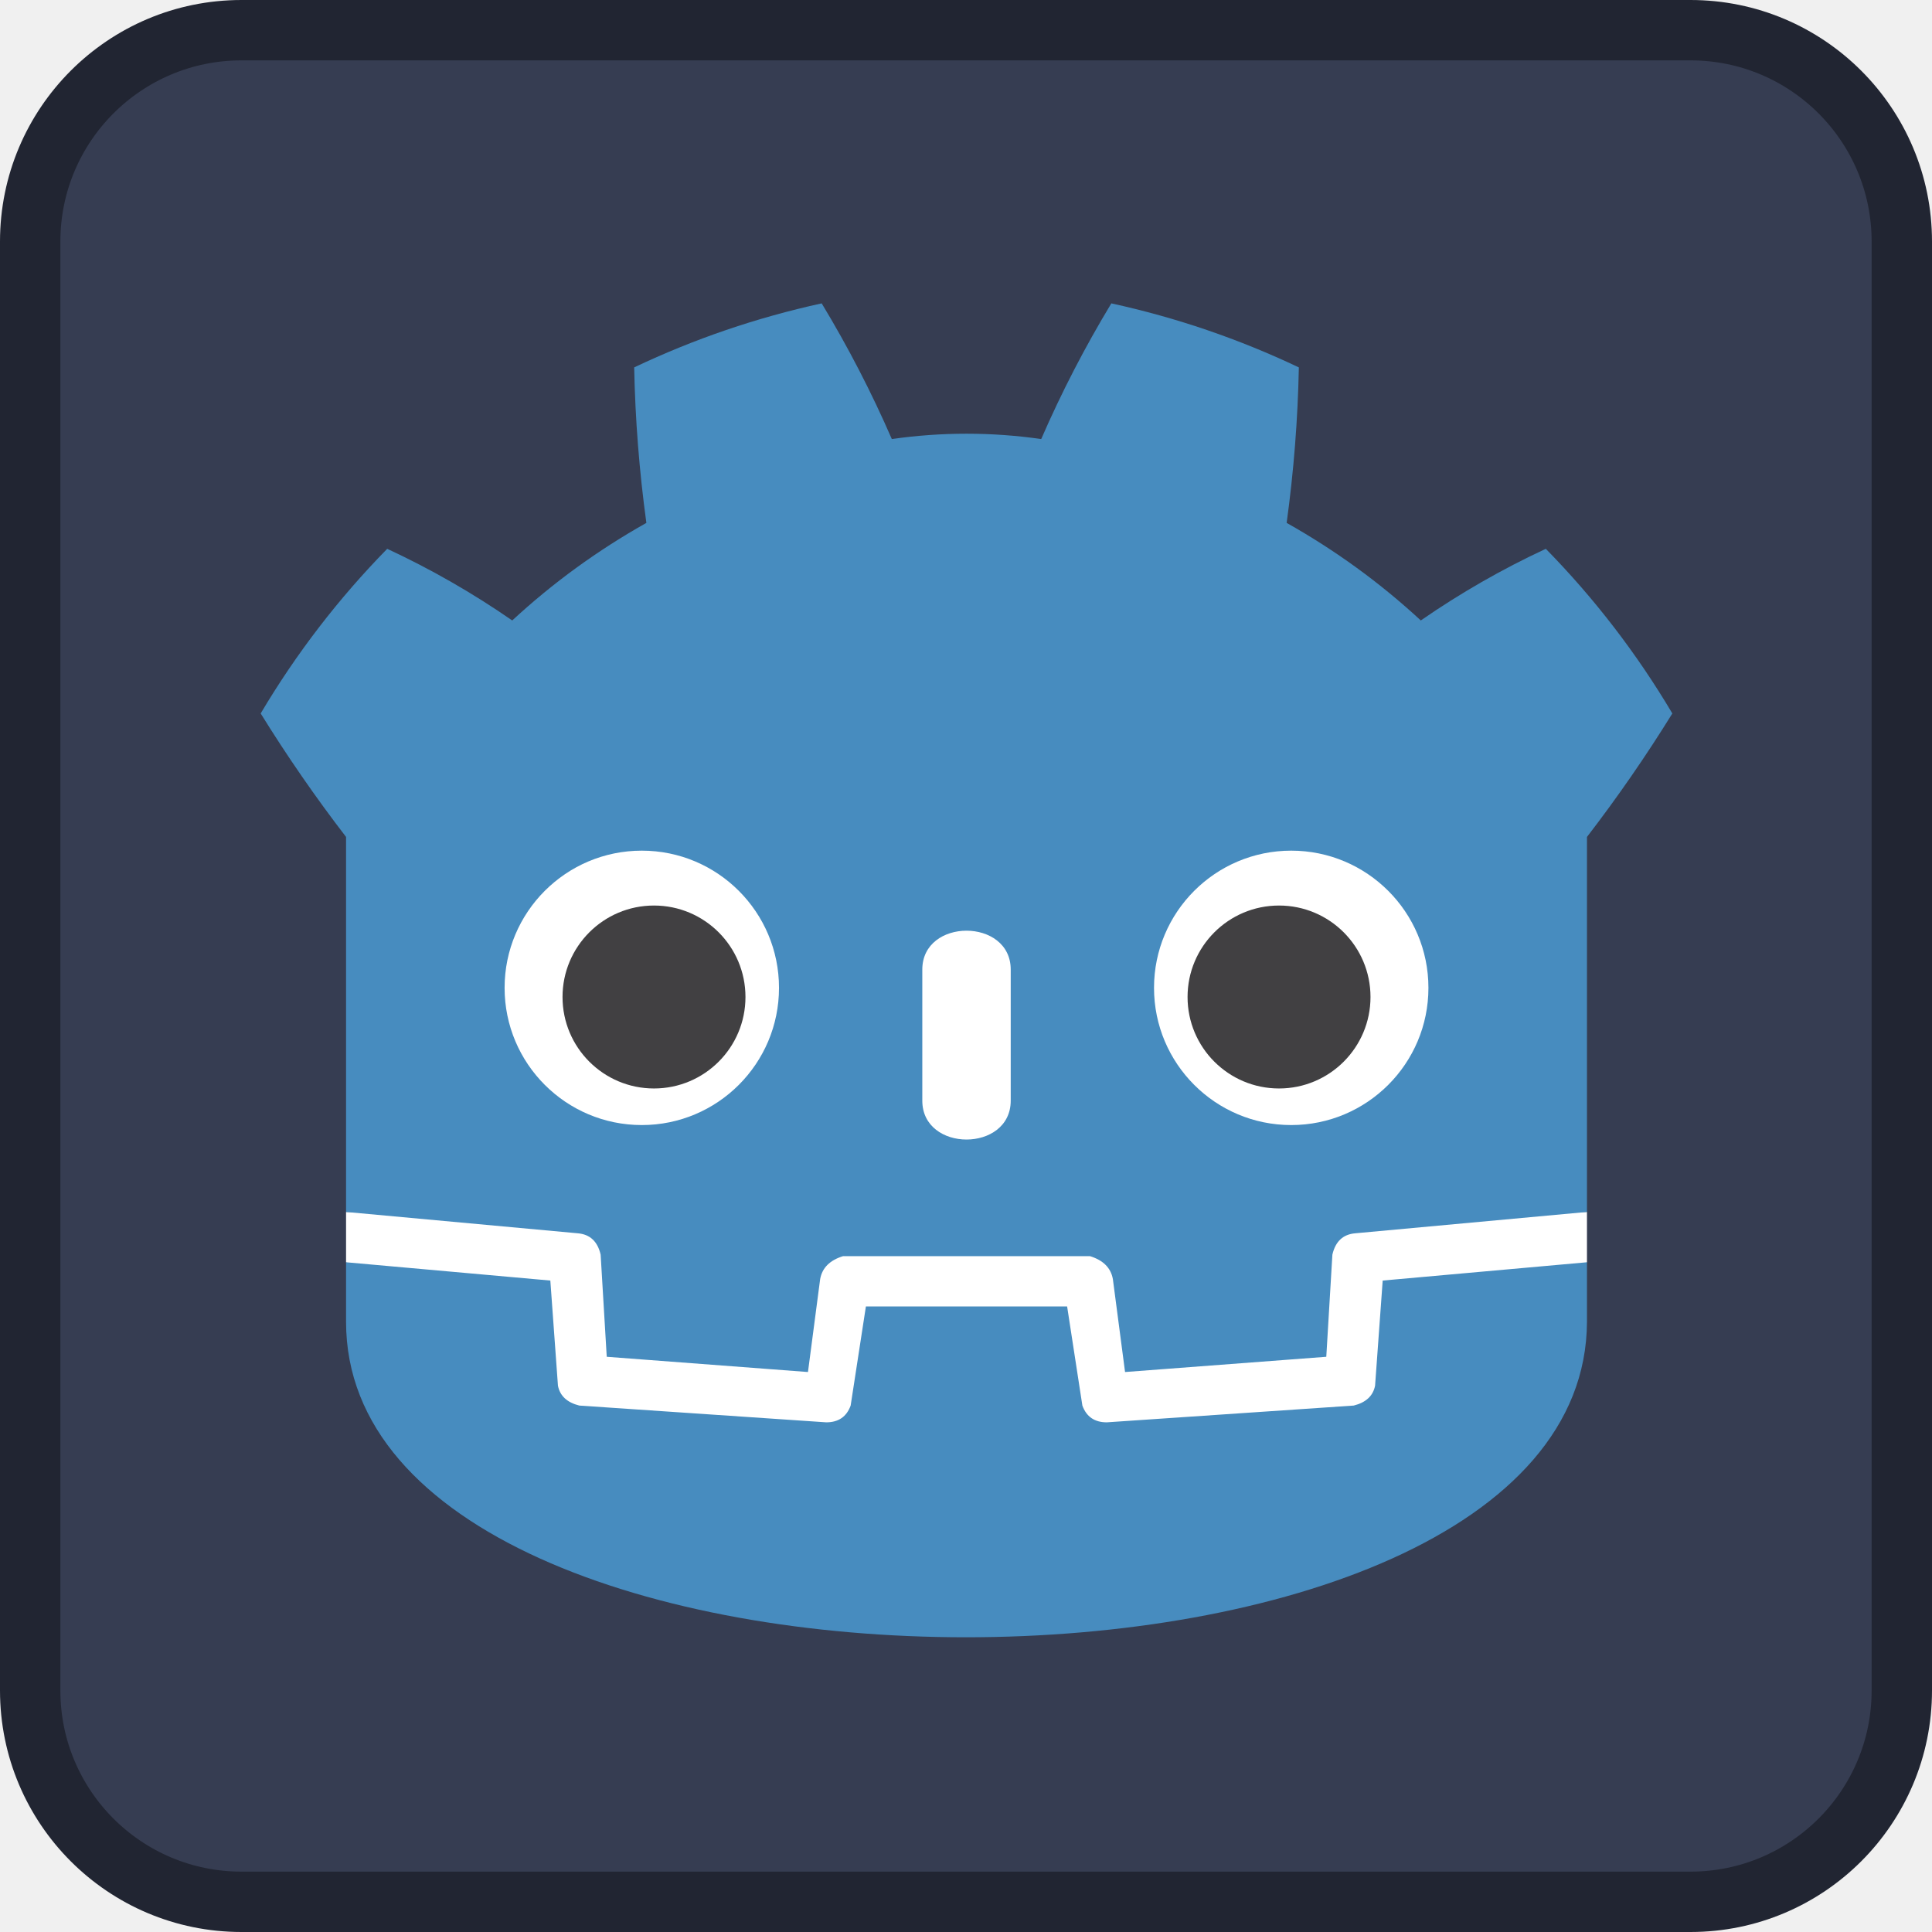
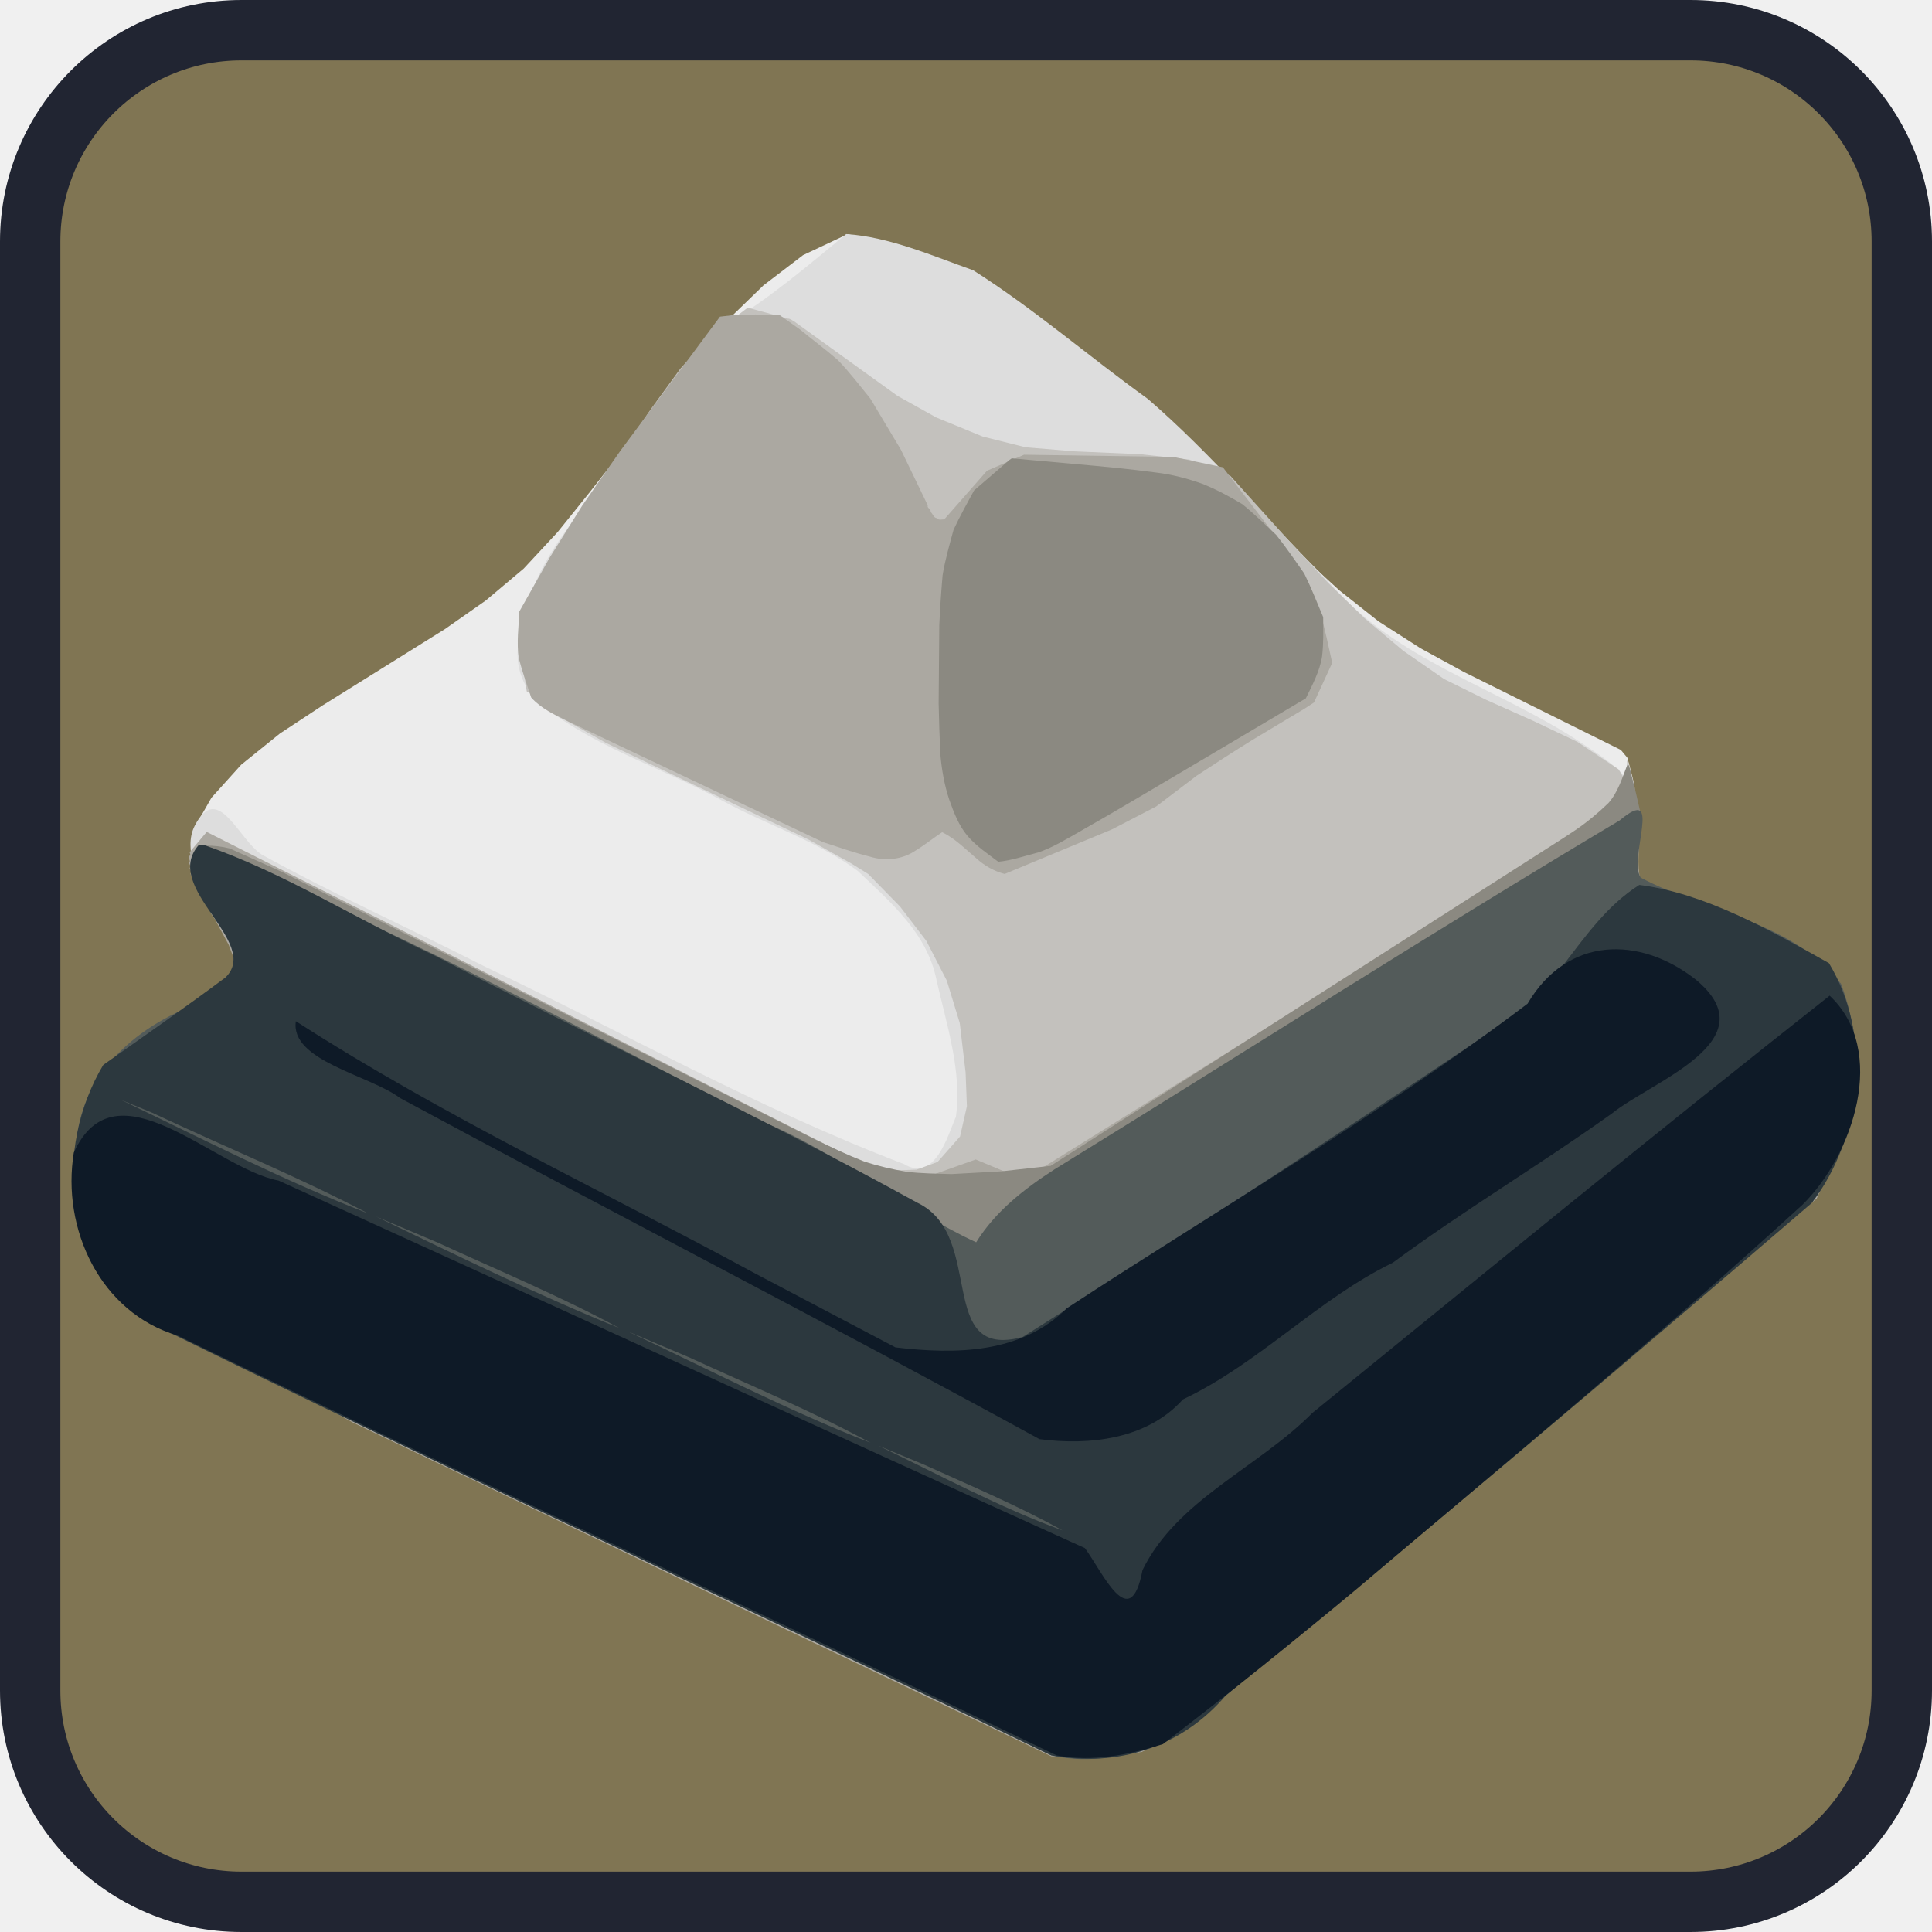
- <svg xmlns="http://www.w3.org/2000/svg" width="128" height="128">
-   <rect width="124" height="124" x="2" y="2" fill="#363d52" stroke="#212532" stroke-width="4" rx="14" />
-   <g fill="#fff" transform="translate(12.322 12.322)scale(.101)">
-     <path d="M105 673v33q407 354 814 0v-33z" />
-     <path fill="#478cbf" d="m105 673 152 14q12 1 15 14l4 67 132 10 8-61q2-11 15-15h162q13 4 15 15l8 61 132-10 4-67q3-13 15-14l152-14V427q30-39 56-81-35-59-83-108-43 20-82 47-40-37-88-64 7-51 8-102-59-28-123-42-26 43-46 89-49-7-98 0-20-46-46-89-64 14-123 42 1 51 8 102-48 27-88 64-39-27-82-47-48 49-83 108 26 42 56 81zm0 33v39c0 276 813 276 814 0v-39l-134 12-5 69q-2 10-14 13l-162 11q-12 0-16-11l-10-65H446l-10 65q-4 11-16 11l-162-11q-12-3-14-13l-5-69z" />
-     <path d="M483 600c0 34 58 34 58 0v-86c0-34-58-34-58 0z" />
-     <circle cx="725" cy="526" r="90" />
-     <circle cx="299" cy="526" r="90" />
-   </g>
-   <g fill="#414042" transform="translate(12.322 12.322)scale(.101)">
-     <circle cx="307" cy="532" r="60" />
-     <circle cx="717" cy="532" r="60" />
-   </g>
+ <svg xmlns="http://www.w3.org/2000/svg" width="128" height="128" version="1.1" id="svg6" xml:space="preserve">
+   <defs id="defs6" />
+   <rect width="124" height="124" x="2" y="2" fill="#363d52" stroke="#212532" stroke-width="4" rx="14" id="rect1" style="fill:#807553;fill-opacity:1" />
+   <path style="display:inline;fill:#ececec;fill-opacity:1;stroke-width:0.271" d="m 56.121,15.531 c -0.973,0.458 -1.945,0.915 -2.918,1.373 -0.873,0.667 -1.746,1.333 -2.619,2 -0.79,0.766 -1.579,1.533 -2.369,2.299 -0.735,0.847 -1.47,1.694 -2.205,2.541 -2.302,2.941 -4.604,5.883 -6.906,8.824 -0.721,0.895 -1.441,1.79 -2.162,2.686 -0.749,0.805 -1.497,1.611 -2.246,2.416 -0.84,0.707 -1.681,1.414 -2.521,2.121 -0.9,0.63 -1.799,1.259 -2.699,1.889 -2.702,1.686 -5.404,3.371 -8.105,5.057 -0.941,0.62 -1.883,1.24 -2.824,1.859 -0.855,0.689 -1.711,1.379 -2.566,2.068 -0.656,0.728 -1.312,1.456 -1.969,2.184 -0.357,0.628 -0.715,1.255 -1.072,1.883 0.035,0.486 0.07,0.971 0.105,1.457 0.301,0.947 0.602,1.895 0.902,2.842 0.764,1.704 1.527,3.409 2.291,5.113 -0.934,0.686 -1.867,1.371 -2.801,2.057 -0.84,0.708 -1.681,1.415 -2.521,2.123 l -0.13,0.128 c -0.048,0.047 -0.075,0.117 -0.059,0.184 -0.146,0.97 -0.292,1.94 -0.438,2.91 0.071,1.097 0.142,2.194 0.213,3.291 0.173,1.089 0.345,2.178 0.518,3.268 0.28,1.116 0.56,2.232 0.84,3.348 0.356,0.959 0.712,1.918 1.068,2.877 0.531,0.82 1.061,1.639 1.592,2.459 0.787,0.672 1.574,1.344 2.361,2.016 1.001,0.453 2.003,0.906 3.004,1.359 2.53,0.907 5.06,1.814 7.59,2.721 1.041,0.387 2.082,0.775 3.123,1.162 1.015,0.423 2.03,0.845 3.045,1.268 2.011,0.932 4.022,1.863 6.033,2.795 1.008,0.442 2.016,0.884 3.023,1.326 1.027,0.393 2.053,0.786 3.08,1.18 3.389,1.121 6.777,2.242 10.166,3.363 0.804,0.289 1.608,0.578 2.412,0.867 0.882,0.437 1.763,0.874 2.645,1.311 0.861,0.686 1.721,1.371 2.582,2.057 2.598,2.415 5.195,4.829 7.793,7.244 l 0.1,0.016 0.094,-0.049 c 0.113,-0.031 0.198,0.143 0.307,0.047 0.798,0.028 1.595,0.056 2.393,0.084 0.973,-0.357 1.945,-0.714 2.918,-1.07 0.91,-0.617 1.819,-1.234 2.729,-1.852 6.283,-5.112 12.566,-10.223 18.848,-15.337 3.006,-2.463 6.012,-4.925 9.019,-7.388 1.941,-1.635 3.883,-3.27 5.824,-4.904 0.831,-0.734 1.663,-1.469 2.494,-2.203 0.556,-0.532 1.112,-1.064 1.668,-1.596 0.669,-0.839 1.337,-1.677 2.006,-2.516 0.413,-0.99 0.827,-1.979 1.24,-2.969 0.137,-0.998 0.273,-1.996 0.41,-2.994 -0.052,-1.156 -0.104,-2.312 -0.156,-3.469 -0.092,-1.07 -0.184,-2.141 -0.275,-3.211 -0.126,-0.516 -0.251,-1.031 -0.377,-1.547 -0.893,-0.589 -1.786,-1.177 -2.68,-1.766 -0.995,-0.492 -1.99,-0.983 -2.984,-1.475 -1.031,-0.41 -2.061,-0.819 -3.092,-1.229 -0.847,-0.281 -1.694,-0.561 -2.541,-0.842 -0.071,-0.063 -0.112,-0.175 -0.213,-0.203 -0.146,-0.079 -0.204,-0.255 -0.357,-0.324 -0.108,-0.068 -0.12,-0.211 -0.223,-0.285 -0.074,-1.969 -0.148,-3.939 -0.223,-5.908 -0.019,-0.195 0.003,-0.396 -0.06,-0.585 -0.123,-0.561 -0.286,-1.113 -0.424,-1.671 -0.145,-0.175 -0.29,-0.35 -0.436,-0.525 -3.46,-1.719 -6.919,-3.438 -10.379,-5.156 -0.964,-0.527 -1.928,-1.053 -2.893,-1.58 -0.926,-0.593 -1.852,-1.186 -2.777,-1.779 -0.864,-0.684 -1.728,-1.367 -2.592,-2.051 -0.821,-0.75 -1.642,-1.5 -2.463,-2.25 -1.599,-1.54 -3.198,-3.079 -4.797,-4.619 -0.818,-0.772 -1.637,-1.544 -2.455,-2.316 -0.824,-0.738 -1.647,-1.475 -2.471,-2.213 -0.846,-0.716 -1.693,-1.432 -2.539,-2.148 -0.863,-0.684 -1.725,-1.368 -2.588,-2.053 -0.887,-0.66 -1.773,-1.319 -2.66,-1.979 -0.917,-0.624 -1.835,-1.249 -2.752,-1.873 -0.854,-0.546 -1.707,-1.091 -2.561,-1.637 -0.96,-0.417 -1.921,-0.835 -2.881,-1.252 -1.066,-0.314 -2.133,-0.628 -3.199,-0.941 -0.387,-0.105 -0.773,-0.211 -1.16,-0.316 z" id="path13" />
+   <path style="display:inline;fill:#dddddd;fill-opacity:1;stroke-width:0.271" d="m 56.062,15.508 c -2.574,2.118 -5.096,4.282 -7.961,5.987 -3.91,3.222 -6.211,7.92 -9.302,11.871 -1.827,2.454 -3.717,4.918 -4.115,8.046 -0.7,1.779 -0.475,3.416 0.739,4.902 3.559,3.067 8.283,4.458 12.39,6.71 2.96,1.62 6.314,2.677 9.011,4.673 2.188,2.086 4.614,4.138 5.227,7.253 0.669,2.944 1.693,6.05 1.282,9.03 -0.586,1.389 -1.413,4.362 -3.443,3.142 C 50.313,73.473 41.339,68.419 32.091,64.022 27.199,61.523 22.133,59.271 17.348,56.621 c -1.542,-0.977 -2.913,-4.903 -4.45,-1.905 -0.8,1.563 0.321,3.733 0.946,5.362 0.313,1.832 4.087,2.211 2.444,4.358 -0.373,2.26 -2.178,2.259 -3.829,2.891 -2.628,1.965 -2.264,5.395 -2.189,8.337 -0.271,3.089 0.715,6.23 3.196,8.187 4.481,3.741 10.118,5.768 15.259,8.452 10.469,4.609 20.968,9.183 31.506,13.615 3.222,1.722 6.769,-0.398 10.178,-0.163 5.301,-0.717 10.43,3.969 15.553,1.2 6.876,-3.699 12.292,-9.626 18.484,-14.32 4.696,-4.06 9.78,-7.783 14.24,-12.048 1.583,-2.485 3.024,-5.095 4.237,-7.767 0.525,-3.487 -0.575,-6.632 -2.834,-9.282 -3.683,-3.63 -13.609,-1.867 -11.841,-9.056 0.997,-2.449 -1.565,-3.992 -3.314,-5.153 C 99.338,45.556 92.35,43.781 87.935,38.42 83.93,34.468 80.297,30.097 76.044,26.427 72.161,23.636 68.494,20.453 64.478,17.906 61.751,16.94 58.945,15.703 56.062,15.508 Z" id="path12" />
+   <path style="display:inline;fill:#c3c1bd;fill-opacity:1;stroke-width:0.271" d="m 49.5,20.412 c -0.805,0.612 -1.609,1.224 -2.414,1.836 -0.667,0.721 -1.333,1.441 -2,2.162 -0.652,0.894 -1.303,1.788 -1.955,2.682 -1.661,2.423 -3.322,4.845 -4.982,7.268 -0.604,0.932 -1.208,1.865 -1.812,2.797 -0.439,0.878 -0.878,1.755 -1.316,2.633 -0.201,0.954 -0.402,1.909 -0.604,2.863 0.16,1.049 0.32,2.098 0.48,3.146 0.049,0.087 0.156,0.07 0.23,0.117 l 0.047,0.074 c 0.701,0.538 1.402,1.077 2.104,1.615 0.958,0.539 1.917,1.078 2.875,1.617 4.456,2.126 8.913,4.251 13.369,6.377 0.961,0.537 1.922,1.074 2.883,1.611 0.372,0.231 0.743,0.462 1.115,0.693 0.703,0.719 1.406,1.438 2.109,2.156 0.581,0.76 1.163,1.52 1.744,2.279 0.452,0.878 0.905,1.757 1.357,2.635 0.286,0.936 0.572,1.872 0.857,2.809 0.129,1.092 0.258,2.184 0.387,3.275 0.029,0.746 0.057,1.492 0.086,2.238 -0.152,0.667 -0.303,1.335 -0.455,2.002 -0.495,0.561 -0.991,1.122 -1.486,1.684 -0.462,0.17 -0.924,0.34 -1.387,0.51 -0.538,0.02 -1.077,0.04 -1.615,0.061 C 58.125,77.258 57.133,76.963 56.141,76.668 50.915,73.994 45.69,71.317 40.464,68.644 35.371,66.063 30.278,63.483 25.186,60.902 21.463,59.054 17.74,57.206 14.018,55.357 c -0.352,0.316 -0.704,0.633 -1.057,0.949 0.052,0.738 0.104,1.477 0.156,2.215 0.531,0.938 1.061,1.876 1.592,2.814 0.295,0.696 0.59,1.392 0.885,2.088 -0.063,0.48 -0.126,0.96 -0.189,1.439 -0.61,0.923 -1.22,1.846 -1.83,2.77 -2.459,4.126 -4.918,8.251 -7.377,12.377 L 6.156,80.127 c 0.125,0.852 0.25,1.703 0.375,2.555 0.793,0.665 1.586,1.329 2.379,1.994 0.967,0.518 1.935,1.036 2.902,1.555 5.001,2.393 10.003,4.786 15.004,7.18 1.684,0.84 3.367,1.681 5.051,2.521 3.357,1.781 6.714,3.562 10.07,5.344 1.02,0.528 2.04,1.056 3.061,1.584 1.036,0.495 2.073,0.991 3.109,1.486 3.829,1.663 7.658,3.327 11.486,4.99 1.043,0.34 2.086,0.681 3.129,1.021 1.082,0.194 2.161,0.405 3.252,0.54 1.124,0.102 2.252,0.171 3.377,0.261 2.367,0.079 4.734,0.158 7.102,0.236 l 0.176,-0.035 c 1.855,-1.359 3.71,-2.719 5.564,-4.078 0.85,-0.565 1.701,-1.13 2.551,-1.695 1.004,-0.463 2.008,-0.926 3.012,-1.389 1.027,-0.434 2.053,-0.868 3.08,-1.303 0.862,-0.434 1.724,-0.867 2.586,-1.301 0.874,-0.673 1.747,-1.346 2.621,-2.02 4.701,-3.869 9.401,-7.738 14.102,-11.607 2.753,-2.324 5.507,-4.647 8.26,-6.971 0.599,-0.771 1.198,-1.542 1.797,-2.312 0.46,-0.861 0.919,-1.723 1.379,-2.584 0.291,-0.966 0.582,-1.932 0.873,-2.898 0.081,-1.048 0.163,-2.095 0.244,-3.143 -0.192,-1.033 -0.384,-2.065 -0.576,-3.098 -0.359,-0.826 -0.717,-1.652 -1.076,-2.479 -0.117,-0.195 -0.347,-0.263 -0.506,-0.412 -0.861,-0.572 -1.723,-1.143 -2.584,-1.715 -2.003,-0.95 -4.007,-1.9 -6.01,-2.85 -0.551,-0.031 -1.102,-0.062 -1.652,-0.094 -0.577,-0.288 -1.155,-0.577 -1.732,-0.865 -0.15,-0.208 -0.364,-0.397 -0.395,-0.668 0.006,-0.229 -0.032,-0.469 0.066,-0.686 0.085,-0.33 0.195,-0.659 0.189,-1.004 0.05,-1.052 0.021,-2.104 0.002,-3.156 l -0.002,-0.141 c -0.398,-0.641 -0.796,-1.281 -1.193,-1.922 -0.911,-0.607 -1.822,-1.215 -2.732,-1.822 -0.992,-0.471 -1.983,-0.943 -2.975,-1.414 -1.018,-0.454 -2.035,-0.909 -3.053,-1.363 -0.93,-0.46 -1.861,-0.919 -2.791,-1.379 -0.904,-0.626 -1.807,-1.251 -2.711,-1.877 -0.848,-0.713 -1.697,-1.426 -2.545,-2.139 -0.813,-0.79 -1.626,-1.579 -2.439,-2.369 -0.873,-0.937 -1.746,-1.874 -2.619,-2.811 -1.282,-1.421 -2.564,-2.842 -3.846,-4.264 -0.906,-0.36 -1.811,-0.72 -2.717,-1.08 -1.09,-0.12 -2.181,-0.24 -3.271,-0.359 -1.448,-0.062 -2.896,-0.125 -4.344,-0.188 -1.078,-0.089 -2.156,-0.178 -3.234,-0.268 -0.947,-0.237 -1.895,-0.474 -2.842,-0.711 -1.022,-0.419 -2.044,-0.839 -3.066,-1.258 -0.861,-0.48 -1.723,-0.96 -2.584,-1.439 -2.283,-1.645 -4.566,-3.29 -6.85,-4.936 -0.13,-0.059 -0.244,-0.185 -0.398,-0.18 -0.878,-0.238 -1.755,-0.477 -2.633,-0.715 z" id="path11" />
+   <path style="display:inline;fill:#aba8a1;fill-opacity:1;stroke-width:0.271" d="M 48.486 20.887 C 48.225 20.917 47.963 20.948 47.701 20.979 C 45.494 23.951 43.287 26.923 41.08 29.895 C 40.243 31.098 39.407 32.301 38.57 33.504 C 37.857 34.643 37.145 35.781 36.432 36.92 C 35.757 38.117 35.083 39.314 34.408 40.512 C 34.363 41.541 34.214 42.591 34.372 43.612 C 34.596 44.493 34.905 45.349 35.191 46.211 C 35.848 46.939 36.749 47.364 37.617 47.783 C 43.25 50.455 48.886 53.121 54.52 55.791 C 55.552 56.131 56.58 56.488 57.635 56.754 C 58.632 57.068 59.774 56.954 60.647 56.361 C 61.262 55.988 61.819 55.53 62.42 55.137 C 63.291 55.557 63.968 56.266 64.7 56.88 C 65.23 57.361 65.867 57.721 66.561 57.902 C 68.932 56.917 71.304 55.932 73.676 54.947 C 74.65 54.441 75.625 53.936 76.6 53.43 C 77.496 52.749 78.393 52.068 79.289 51.387 C 80.52 50.578 81.756 49.776 83.008 49.002 C 84.145 48.321 85.281 47.64 86.418 46.959 C 86.63 46.82 86.842 46.682 87.055 46.543 C 87.457 45.669 87.859 44.794 88.262 43.92 C 88.032 42.872 87.814 41.82 87.527 40.785 C 87.072 39.816 86.631 38.838 86.113 37.9 C 85.492 36.991 84.87 36.081 84.248 35.172 C 83.171 33.768 82.094 32.363 81.018 30.959 C 79.919 30.73 78.821 30.501 77.723 30.271 C 74.43 30.223 71.137 30.175 67.844 30.127 C 67.026 30.48 66.208 30.834 65.391 31.188 C 64.448 32.261 63.505 33.335 62.562 34.408 C 62.402 34.404 62.186 34.49 62.066 34.328 C 61.842 34.305 61.808 34.027 61.645 33.914 C 61.729 33.73 61.39 33.669 61.469 33.484 C 60.876 32.256 60.283 31.027 59.689 29.799 C 59.013 28.667 58.337 27.536 57.66 26.404 C 56.957 25.545 56.286 24.656 55.513 23.858 C 54.695 23.147 53.818 22.499 52.977 21.812 C 52.531 21.497 52.085 21.181 51.639 20.865 C 50.588 20.847 49.535 20.799 48.486 20.887 z M 107.926 52.375 C 107.788 52.64 107.651 52.905 107.514 53.17 C 106.618 53.807 105.723 54.445 104.828 55.082 C 92.78 62.589 80.732 70.096 68.684 77.604 C 68.197 77.702 67.711 77.801 67.225 77.9 C 66.365 77.54 65.506 77.179 64.646 76.818 C 63.479 77.234 62.312 77.65 61.145 78.066 C 60.143 78.2 59.141 77.922 58.237 77.506 C 56.994 76.992 55.804 76.366 54.599 75.771 C 40.965 68.886 27.33 62.002 13.695 55.117 C 13.319 55.566 12.943 56.014 12.566 56.463 C 12.567 56.516 12.673 56.686 12.543 56.703 C 12.401 56.836 12.685 57.034 12.521 57.156 C 12.538 57.243 12.694 57.424 12.564 57.504 C 12.595 57.606 12.755 57.795 12.617 57.893 C 13.461 59.458 14.305 61.024 15.148 62.59 C 15.368 63.166 15.587 63.742 15.807 64.318 C 14.667 65.335 13.528 66.351 12.389 67.367 C 12.007 68.239 11.497 69.065 10.819 69.738 C 10.101 70.406 9.401 71.101 8.615 71.691 C 7.807 72.334 6.603 72.376 5.982 73.273 C 5.491 74.165 5.425 75.208 5.314 76.2 C 5.231 77.151 5.231 78.11 5.339 79.058 C 5.443 80.001 5.644 80.931 5.908 81.842 C 6.211 82.909 6.704 83.949 7.506 84.732 C 8.153 85.393 8.898 85.956 9.67 86.464 C 10.606 87.074 11.592 87.601 12.559 88.158 C 16.14 90.189 19.733 92.199 23.32 94.219 C 38.763 101.598 54.206 108.978 69.648 116.357 C 70.758 116.385 71.867 116.413 72.977 116.441 C 73.865 116.318 74.753 116.194 75.641 116.07 C 76.577 115.602 77.524 115.149 78.426 114.615 C 83.932 110.032 89.443 105.454 94.947 100.868 C 102.832 94.215 110.721 87.569 118.594 80.903 C 119.183 80.405 119.772 79.906 120.361 79.408 C 120.814 78.404 121.268 77.399 121.721 76.395 C 122.001 75.33 122.282 74.266 122.562 73.201 C 122.658 72.132 122.77 71.064 122.791 69.99 C 122.681 69.016 122.596 68.039 122.416 67.074 C 122.238 66.417 122.059 65.76 121.881 65.104 C 121.534 64.692 121.187 64.281 120.84 63.869 C 119.706 63.348 118.572 62.827 117.438 62.307 C 116.568 61.744 115.66 61.245 114.758 60.736 C 112.739 59.943 110.72 59.149 108.701 58.355 C 108.397 57.25 108.657 56.101 108.598 54.975 C 108.583 53.896 108.414 52.827 108.144 51.784 C 108.033 51.3 107.913 50.818 107.799 50.334 C 107.841 51.014 107.883 51.695 107.926 52.375 z " id="path10" />
+   <path style="display:inline;fill:#8b8981;fill-opacity:1;stroke-width:0.271" d="M 66.883 30.469 C 66.1 31.143 65.318 31.818 64.535 32.492 C 64.068 33.353 63.589 34.209 63.176 35.098 C 62.906 36.097 62.614 37.093 62.449 38.117 C 62.354 39.212 62.281 40.309 62.231 41.407 C 62.216 43.141 62.202 44.875 62.188 46.609 C 62.211 47.727 62.248 48.844 62.299 49.961 C 62.39 50.985 62.564 52.005 62.891 52.981 C 63.194 53.831 63.521 54.702 64.114 55.397 C 64.692 56.068 65.437 56.564 66.139 57.094 C 67.039 57.008 67.902 56.703 68.775 56.48 C 69.746 56.152 70.619 55.613 71.505 55.11 C 73.923 53.743 76.304 52.312 78.697 50.902 C 81.303 49.357 83.908 47.813 86.514 46.268 C 86.948 45.373 87.437 44.479 87.592 43.484 C 87.694 42.622 87.67 41.752 87.664 40.885 C 87.261 39.916 86.871 38.942 86.412 37.998 C 85.806 37.135 85.212 36.263 84.553 35.439 C 83.816 34.747 83.092 34.038 82.305 33.402 C 81.447 32.889 80.564 32.412 79.633 32.043 C 78.656 31.698 77.645 31.435 76.615 31.31 C 74.812 31.066 73.001 30.9 71.189 30.74 C 69.804 30.615 68.418 30.49 67.033 30.365 L 66.883 30.469 z M 107.814 50.674 C 107.469 51.55 107.196 52.492 106.557 53.209 C 105.882 53.862 105.158 54.463 104.382 54.991 C 103.42 55.641 102.429 56.247 101.456 56.878 C 90.84 63.666 80.225 70.457 69.607 77.242 C 68.517 77.363 67.426 77.483 66.336 77.604 C 65.24 77.664 64.143 77.725 63.047 77.785 C 62.053 77.757 61.057 77.748 60.068 77.633 C 59.106 77.47 58.154 77.248 57.227 76.94 C 56.155 76.523 55.116 76.027 54.079 75.531 C 42.259 69.6 30.439 63.669 18.619 57.738 C 17.486 57.23 16.352 56.721 15.219 56.213 C 14.702 56.079 14.168 56.02 13.635 56.027 C 13.15 56.664 12.921 57.501 13.051 58.294 C 13.125 59.249 13.976 59.839 14.721 60.298 C 15.536 60.763 16.281 61.468 16.484 62.418 C 16.707 63.343 16.235 64.325 15.441 64.82 C 14.554 65.416 13.589 65.884 12.686 66.455 C 11.839 67.007 11.051 67.643 10.305 68.324 C 9.501 69.012 8.679 69.805 8.446 70.88 C 8.209 71.926 8.273 73.016 8.368 74.076 C 8.486 75.178 8.749 76.262 9.107 77.309 C 9.474 78.398 9.949 79.448 10.508 80.451 C 11.006 81.297 11.578 82.1 12.217 82.845 C 12.856 83.594 13.603 84.237 14.329 84.897 C 15.13 85.595 15.987 86.226 16.878 86.804 C 17.909 87.445 18.946 88.079 20 88.682 C 20.957 89.242 21.94 89.758 22.915 90.286 C 23.922 90.822 24.931 91.355 25.96 91.849 C 27.494 92.619 29.051 93.342 30.603 94.077 C 34.106 95.723 37.614 97.359 41.115 99.012 C 42.796 99.861 44.471 100.723 46.111 101.649 C 47.663 102.522 49.211 103.404 50.762 104.279 C 51.701 104.795 52.683 105.225 53.65 105.684 C 54.631 106.112 55.67 106.382 56.681 106.726 C 59.52 107.639 62.381 108.478 65.223 109.383 C 66.215 109.749 67.221 110.081 68.193 110.5 C 69.15 110.929 70.05 111.471 70.924 112.046 C 71.814 112.639 72.699 113.239 73.582 113.842 C 74.445 114.392 75.402 114.958 76.468 114.868 C 77.609 114.789 78.59 114.106 79.527 113.51 C 80.445 112.866 81.317 112.157 82.18 111.442 C 85.289 108.844 88.385 106.231 91.489 103.628 C 100.685 95.909 109.868 88.175 119.055 80.445 C 119.626 79.488 120.198 78.53 120.77 77.572 C 121.21 76.561 121.665 75.555 122.053 74.521 C 122.257 73.546 122.488 72.574 122.604 71.582 C 122.641 70.606 122.593 69.627 122.469 68.658 C 122.266 67.765 122.009 66.874 121.576 66.063 C 121.134 65.185 120.568 64.357 119.843 63.69 C 119.094 62.967 118.2 62.412 117.27 61.956 C 115.748 61.247 114.208 60.577 112.678 59.885 C 112.272 59.702 111.865 59.52 111.459 59.338 C 110.523 59.308 109.425 59.272 108.783 58.479 C 108.331 57.897 108.241 57.141 108.047 56.451 C 108.281 55.688 108.516 54.924 108.75 54.16 C 108.516 53.071 108.261 51.987 107.981 50.908 C 107.948 50.764 107.872 50.633 107.828 50.492 L 107.814 50.674 z " id="path9" />
+   <path style="display:inline;fill:#535b5a;fill-opacity:1;stroke-width:0.271" d="M 107.312,54.35 C 94.709,61.862 82.347,69.782 69.858,77.477 67.856,78.769 65.948,80.253 64.674,82.305 59.841,80.081 55.573,76.373 50.514,74.315 38.997,68.441 27.614,62.263 15.668,57.283 c -1.854,-1.336 -4.161,-1.197 -2.223,1.603 1.136,2.61 5.714,6.714 0.278,7.402 -4.491,1.439 -8.602,4.877 -8.686,9.94 -0.713,4.647 1.238,9.824 5.793,11.725 19.506,9.675 39.244,18.876 58.846,28.356 5.234,1.126 9.541,-1.971 13.11,-5.395 12.32,-10.193 24.768,-20.271 36.577,-31.055 3.947,-3.633 4.433,-9.859 2.608,-14.681 -3.241,-4.17 -8.899,-4.709 -13.277,-7.037 -0.819,-1.361 1.534,-6.243 -1.382,-3.791 z" id="path8" />
+   <path style="display:inline;fill:#2c383e;fill-opacity:1;stroke-width:0.271" d="m 13.16,55.994 c -2.473,2.84 4.166,6.406 1.785,8.759 -2.659,1.988 -5.411,3.887 -8.104,5.801 -3.221,5.365 -2.92,13.908 3.202,17.14 19.761,9.736 39.779,18.964 59.593,28.598 4.419,0.83 8.67,-0.556 11.584,-3.974 13.106,-10.667 25.999,-21.61 38.815,-32.613 3.361,-4.416 4.051,-11.055 1.138,-15.894 -3.874,-2.175 -8.226,-4.642 -12.564,-5.182 -4.221,2.652 -5.794,8.259 -10.678,10.287 C 87.97,75.604 77.906,82.197 67.761,88.575 61.944,90.173 65.339,81.882 60.799,79.695 50.298,73.918 39.404,68.805 28.749,63.289 23.657,60.928 18.848,57.833 13.55,55.996 l -0.39,-0.001 z M 10.082,73.719 c 4.733,2.23 9.737,4.269 14.314,6.678 -5.609,-2.181 -10.967,-4.937 -16.391,-7.531 0.692,0.285 1.384,0.569 2.076,0.854 z m 18.885,8.59 c 4.025,1.851 8.228,3.599 12.066,5.682 -5.485,-2.23 -10.805,-4.83 -16.135,-7.402 1.356,0.574 2.712,1.147 4.068,1.721 z m 16.639,7.596 c 4.024,1.851 8.229,3.598 12.064,5.682 -5.514,-2.156 -10.775,-4.89 -16.131,-7.402 1.355,0.574 2.711,1.147 4.066,1.721 z m 15.646,7.145 c 3.068,1.392 6.21,2.71 9.139,4.342 -4.214,-1.542 -8.169,-3.686 -12.211,-5.617 1.024,0.425 2.048,0.85 3.072,1.275 z" id="path7" />
+   <path style="fill:#0e1a27;fill-opacity:1;stroke-width:0.271" d="M 69.999,116.297 C 50.63,106.94 31.112,97.896 11.771,88.484 6.643,86.979 4.059,81.396 4.892,76.354 7.675,70.261 14.22,77.419 18.457,78.217 c 17.816,8.096 35.592,16.279 53.42,24.348 1.198,1.631 3.005,5.77 3.817,1.458 2.282,-4.668 7.679,-6.797 11.258,-10.416 11.39,-9.255 22.738,-18.561 34.268,-27.642 3.871,3.629 1.572,10.531 -1.795,13.847 -9.6,8.782 -19.654,17.08 -29.582,25.498 -4.203,3.489 -8.454,6.92 -12.792,10.24 -2.26,0.719 -4.688,1.2 -7.053,0.748 z M 68.87,95.348 C 54.833,87.664 40.597,80.351 26.516,72.753 c -2.018,-1.525 -7.308,-2.464 -6.915,-5.097 9.747,6.287 20.286,11.21 30.471,16.737 3.086,1.625 6.171,3.251 9.257,4.876 3.994,0.469 8.313,0.43 11.357,-2.599 10.198,-6.676 20.796,-12.824 30.519,-20.174 2.632,-4.478 7.407,-4.506 11.123,-1.614 4.937,4.057 -2.865,6.731 -5.556,8.904 -4.763,3.402 -9.782,6.389 -14.489,9.867 -4.998,2.434 -8.869,6.676 -13.912,9.062 -2.365,2.637 -6.18,3.067 -9.501,2.633 z" id="path6" />
</svg>
